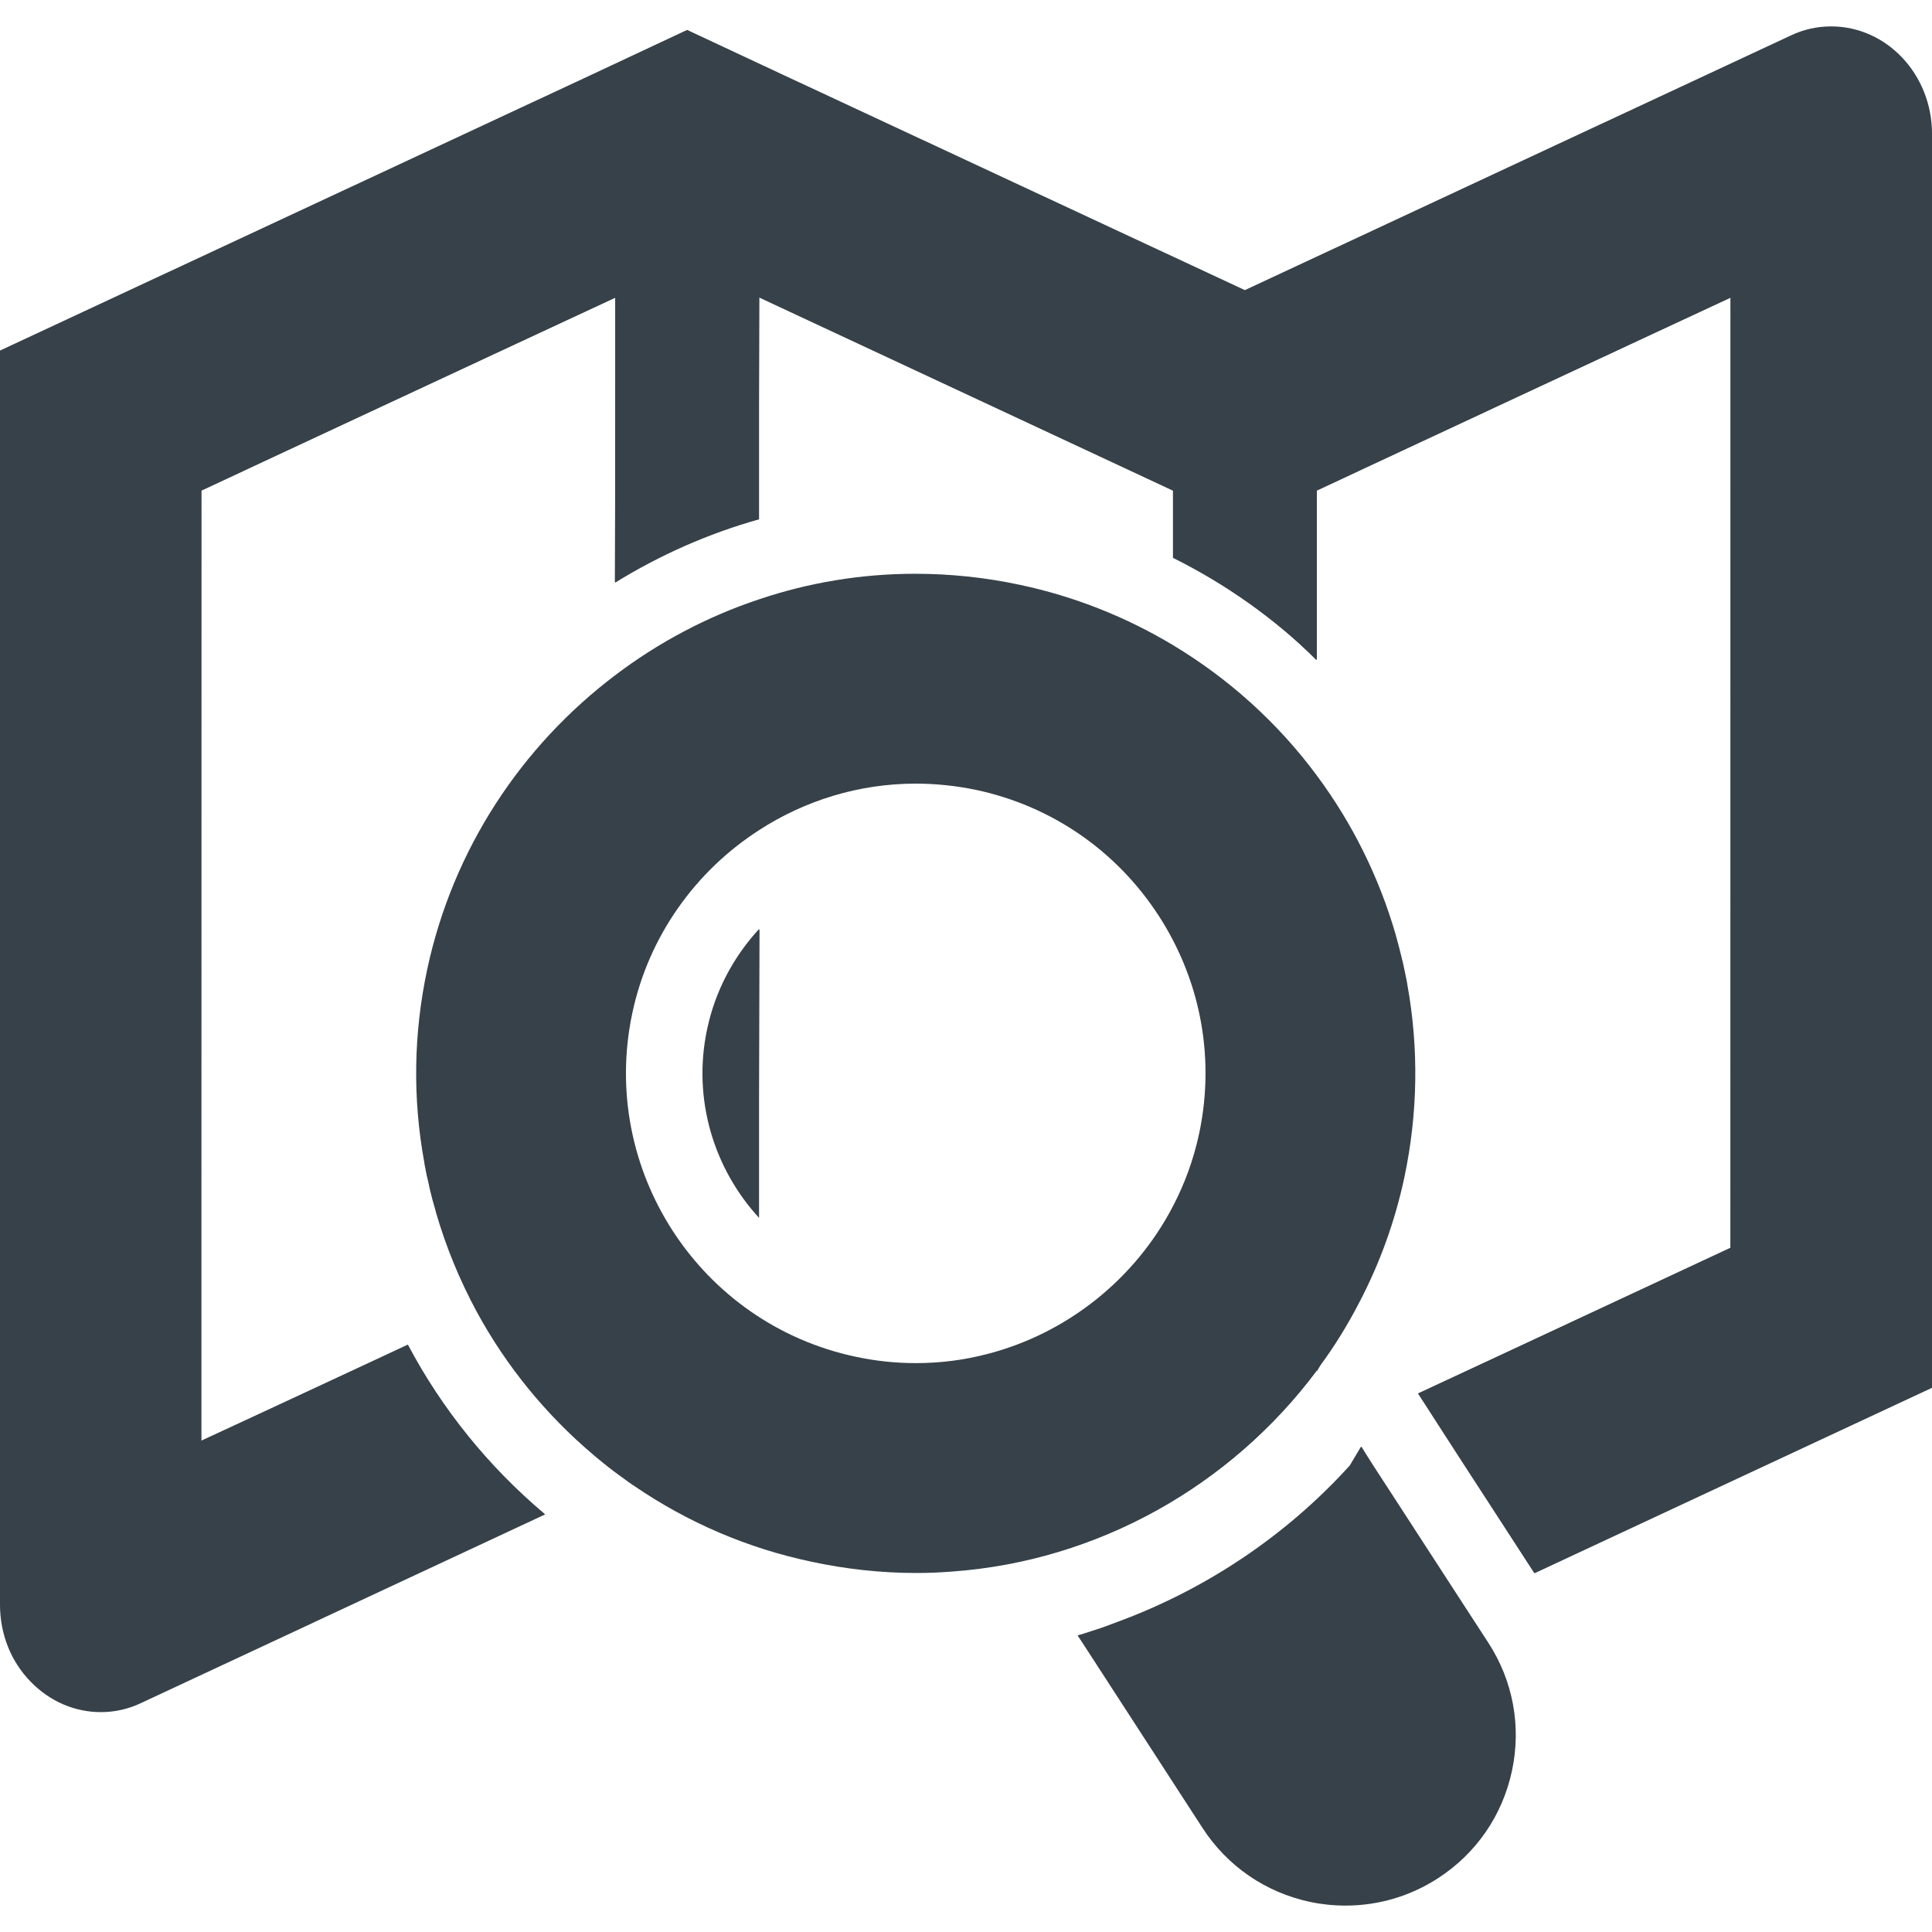
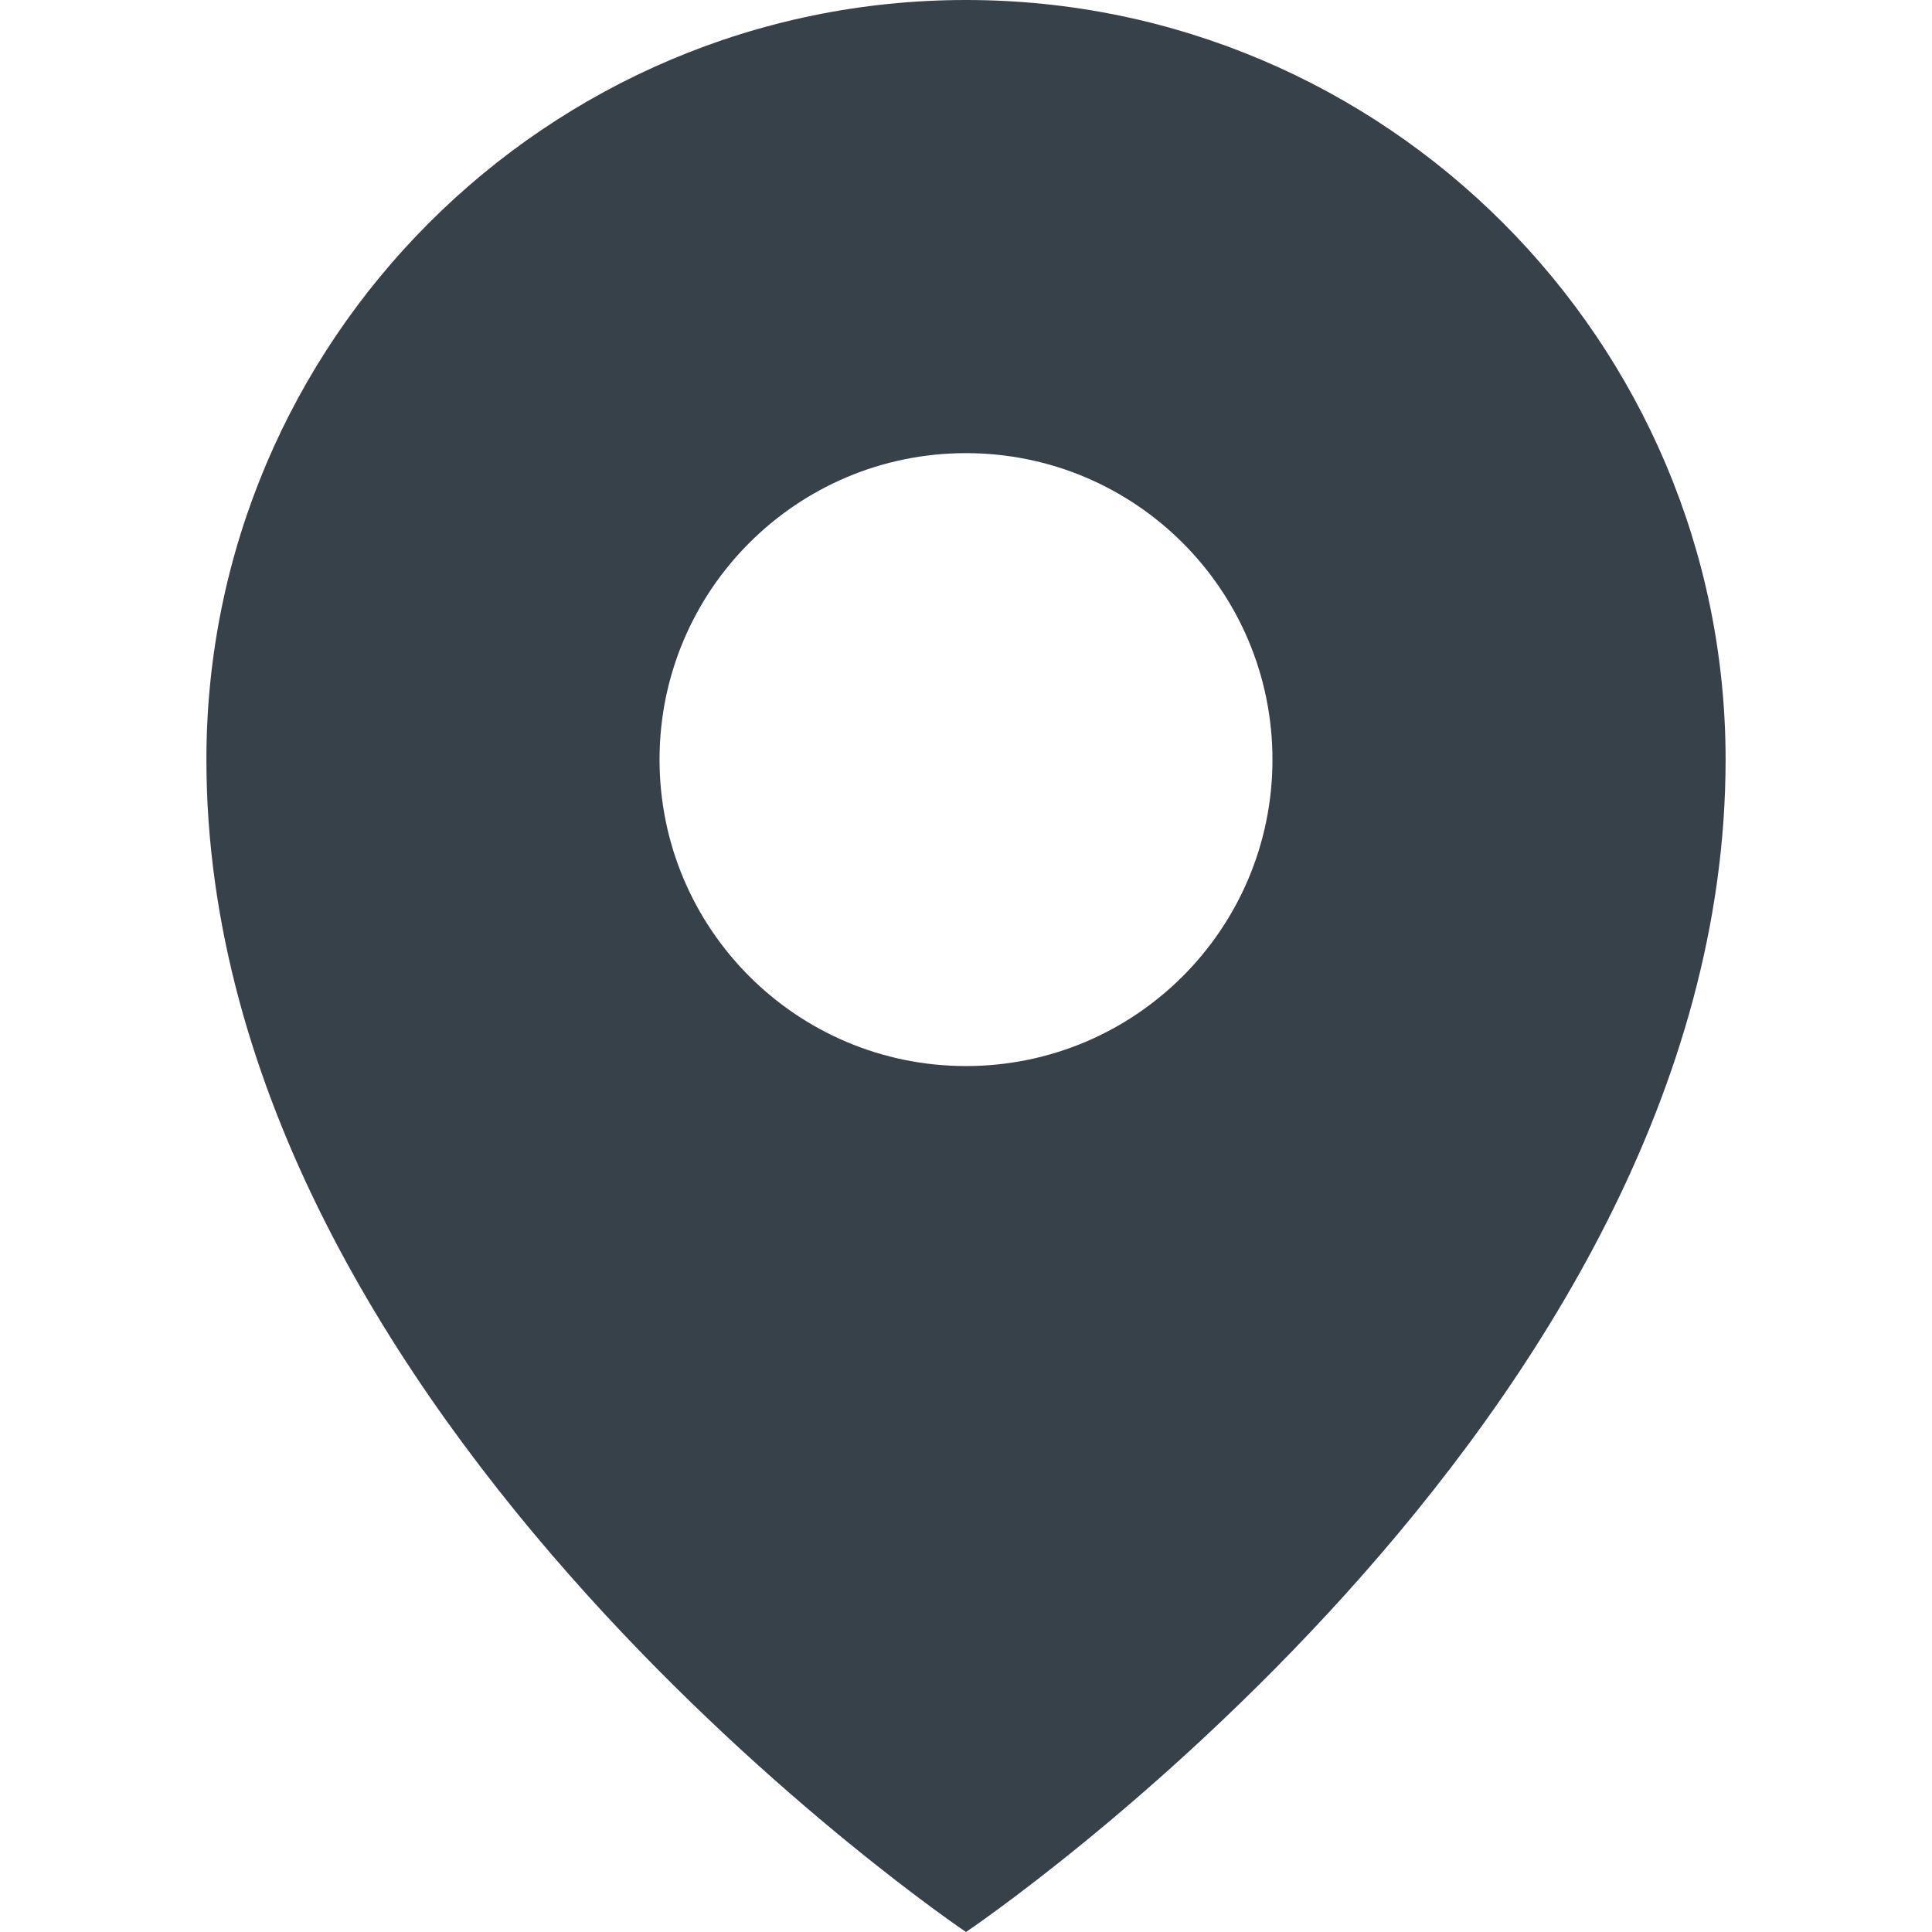
<svg xmlns="http://www.w3.org/2000/svg" version="1.1" id="_x31_0" x="0px" y="0px" viewBox="0 0 512 512" style="enable-background:new 0 0 512 512;" xml:space="preserve">
  <style type="text/css">
	.st0{fill:#374149;}
</style>
  <g>
-     <path class="st0" d="M485.269,6.997c-3.733,0-7.342,0.811-10.75,2.434L329.908,76.889L207.323,19.734L182.093,7.93l-25.19,11.804   L0,92.912v332.342c0,7.788,2.88,15.049,8.113,20.404c5.03,5.192,11.642,8.072,18.619,8.072c3.691,0,7.342-0.811,10.709-2.434   L144.49,401.32l-0.081-0.04l-0.122-0.122c-14.967-12.615-27.178-27.827-36.223-44.823l-54.68,25.515V130.028l109.644-51.191v75.57   c11.805-7.301,24.622-12.981,38.13-16.794V78.836l109.686,51.191v17.808c14.116,7.018,26.934,16.145,38.13,27.056v-44.864   l109.605-51.191v251.822l-82.791,38.657l1.947,3.002l3.528,5.477l6.126,9.493l19.268,29.651L512,367.774V35.432   C512,19.775,500.034,6.997,485.269,6.997z" />
-     <path class="st0" d="M26.732,453.569c-6.919,0-13.491-2.85-18.505-8.023c-5.202-5.325-8.067-12.531-8.067-20.294V92.911   l156.81-73.033l25.19-11.803l25.095,11.803l122.585,57.156L474.586,9.575c3.37-1.606,6.964-2.418,10.682-2.418   c14.651,0,26.571,12.683,26.571,28.275v332.342l-105.253,49.018l-30.666-47.564l82.725-38.424l0.092-251.967l-109.833,51.047   l-0.092,45.008c-10.997-11.098-23.839-20.211-37.898-27.199l0.089-17.664L201.226,78.692l-0.228,58.922   c-13.297,3.633-26.139,9.287-38.055,16.656l0.245-75.434L53.315,129.884l-0.092,251.967l54.908-25.371   c8.954,17.146,21.154,32.244,36.053,44.802l-106.811,49.87C34.043,452.756,30.464,453.569,26.732,453.569z" />
-     <path class="st0" d="M201.158,322.748v-76.544c-6.733,7.302-11.602,16.347-13.75,26.489   C183.43,291.27,189.191,309.727,201.158,322.748z" />
-     <path class="st0" d="M200.999,322.336c-12.19-13.457-17.211-31.97-13.436-49.611c2.078-9.806,6.82-18.939,13.712-26.412   L200.999,322.336z" />
-     <path class="st0" d="M388.077,425.578l-17.686-27.259l-6.166-9.492l-3.53-5.477l-3.001,5.031   c-16.673,18.415-37.928,32.734-61.496,41.415l-1.622,0.609c-1.298,0.487-2.556,0.973-3.894,1.379l-3.367,1.095l-1.745,0.567   l0.65,0.934l2.271,3.489l30.221,46.608c6.57,10.1,16.672,17.037,28.476,19.551c3.082,0.65,6.246,0.974,9.411,0.974   c8.721,0,17.198-2.515,24.501-7.261c10.141-6.572,17.077-16.673,19.591-28.477c2.514-11.764,0.285-23.852-6.287-33.952   L388.077,425.578z" />
-     <path class="st0" d="M356.599,504.843c-3.168,0-6.323-0.326-9.378-0.971c-11.753-2.503-21.83-9.422-28.375-19.482l-32.491-50.098   l-0.653-0.935l1.662-0.324l3.367-1.096c1.177-0.358,2.294-0.778,3.433-1.205l2.09-0.783c23.579-8.686,44.866-23.024,61.558-41.459   l3.019-5.057l3.258,5.481l30.179,46.488c6.551,10.068,8.776,22.082,6.265,33.832c-2.505,11.762-9.438,21.838-19.522,28.373   C373.73,502.34,365.287,504.843,356.599,504.843z" />
-     <path class="st0" d="M348.973,363.19v0.243l0.933-1.582c3.854-5.233,7.262-10.79,10.263-16.59   c5.436-10.345,9.492-21.499,12.007-33.262c3.57-16.957,3.854-34.155,0.77-51.152l-0.082-0.567c-0.364-1.906-0.77-3.732-1.175-5.598   l-0.082-0.203l-0.122-0.568c-0.446-1.866-0.933-3.772-1.461-5.638l-0.08-0.244l-0.042-0.243   c-4.502-15.537-11.642-29.774-20.931-42.267c-10.303-13.914-23.283-25.637-38.13-34.561c-12.372-7.424-26.042-12.899-40.605-15.982   c-9.126-1.947-18.457-2.922-27.665-2.922c-14.36,0-28.314,2.354-41.416,6.775c-13.792,4.583-26.691,11.439-38.13,20.12   c-24.785,18.74-42.998,46.04-49.812,77.964c-3.611,16.914-3.894,34.154-0.772,51.111l0.082,0.608   c0.325,1.866,0.73,3.692,1.177,5.517l0.04,0.284l0.122,0.527c0.446,1.906,0.933,3.772,1.5,5.638l0.122,0.528   c2.678,9.29,6.369,18.214,10.913,26.61c7.829,14.36,18.294,27.218,30.99,37.927l0.325,0.284c1.582,1.298,3.083,2.555,4.665,3.731   l0.406,0.325l0.243,0.162c0.69,0.527,1.379,1.055,2.109,1.542c0.812,0.609,1.623,1.217,2.475,1.784l0.324,0.203   c14.402,9.857,30.262,16.632,47.217,20.201c9.086,1.948,18.417,2.962,27.665,2.962c3.124,0,6.246-0.123,9.33-0.366   C291.129,413.733,326.339,393.572,348.973,363.19z M317.779,300.437c-1.46,6.815-3.814,13.265-6.936,19.227   c-10.061,19.35-28.11,33.75-49.286,39.186c-6.085,1.582-12.413,2.393-18.862,2.393c-5.354,0-10.71-0.567-15.982-1.703   c-41.416-8.802-67.945-49.65-59.143-91.066c4.341-20.485,16.834-37.684,33.587-48.475c12.088-7.828,26.407-12.33,41.497-12.33   c5.355,0,10.75,0.567,16.023,1.663c19.998,4.259,37.197,16.103,48.394,33.343c1.378,2.11,2.636,4.3,3.772,6.49   C319.036,264.903,321.511,282.872,317.779,300.437z" />
-     <path class="st0" d="M242.818,416.696c-9.178,0-18.475-0.994-27.632-2.958c-16.947-3.568-32.814-10.357-47.16-20.178   c-1.174-0.77-1.983-1.375-2.794-1.984c-0.726-0.482-1.406-1.002-2.086-1.522l-0.673-0.506c-1.362-1.014-2.664-2.086-4.01-3.194   l-0.649-0.534c-12.976-10.953-23.39-23.699-31.276-38.164c-4.598-8.496-8.265-17.438-10.9-26.578   c-0.688-2.393-1.174-4.254-1.62-6.158l-0.162-0.81c-0.446-1.825-0.85-3.646-1.174-5.508c-3.194-17.51-2.934-34.684,0.689-51.658   c6.608-30.953,24.276-58.607,49.752-77.871c11.578-8.785,24.392-15.545,38.085-20.094c13.306-4.49,27.222-6.767,41.366-6.767   c9.258,0,18.555,0.982,27.632,2.918c14.303,3.027,27.948,8.398,40.555,15.963c14.975,9.002,27.788,20.615,38.084,34.519   c9.43,12.684,16.463,26.887,20.905,42.217c0.65,2.348,1.135,4.252,1.581,6.118l0.375,1.56c0.347,1.592,0.69,3.166,1.002,4.801   c3.148,17.473,2.889,34.662-0.689,51.657c-2.487,11.634-6.522,22.812-11.992,33.22c-3.059,5.913-6.508,11.489-10.25,16.57   l-0.942,1.596c-23.177,30.867-58.426,50.271-96.699,52.978C249.055,416.575,245.937,416.696,242.818,416.696z M242.654,207.507   c-14.723,0-29.102,4.274-41.584,12.358c-17.194,11.076-29.462,28.781-33.657,48.576c-8.819,41.498,17.767,82.435,59.266,91.256   c5.262,1.133,10.65,1.706,16.015,1.706c6.423,0,12.782-0.806,18.902-2.398c21.247-5.453,39.249-19.766,49.388-39.266   c3.169-6.053,5.507-12.535,6.95-19.27c3.7-17.414,1.231-35.662-6.95-51.378c-1.138-2.195-2.399-4.389-3.781-6.504   c-11.219-17.275-28.442-29.141-48.494-33.412C253.385,208.068,247.983,207.507,242.654,207.507z" />
+     <path class="st0" d="M256,0C145.004,0,54.699,90.305,54.699,201.301C54.699,376.574,256,512,256,512   s201.301-135.426,201.301-310.699C457.301,90.305,367,0,256,0z M256,282.516c-44.855,0-81.215-36.36-81.215-81.215   s36.36-81.215,81.215-81.215s81.215,36.36,81.215,81.215S300.855,282.516,256,282.516z" />
  </g>
</svg>
